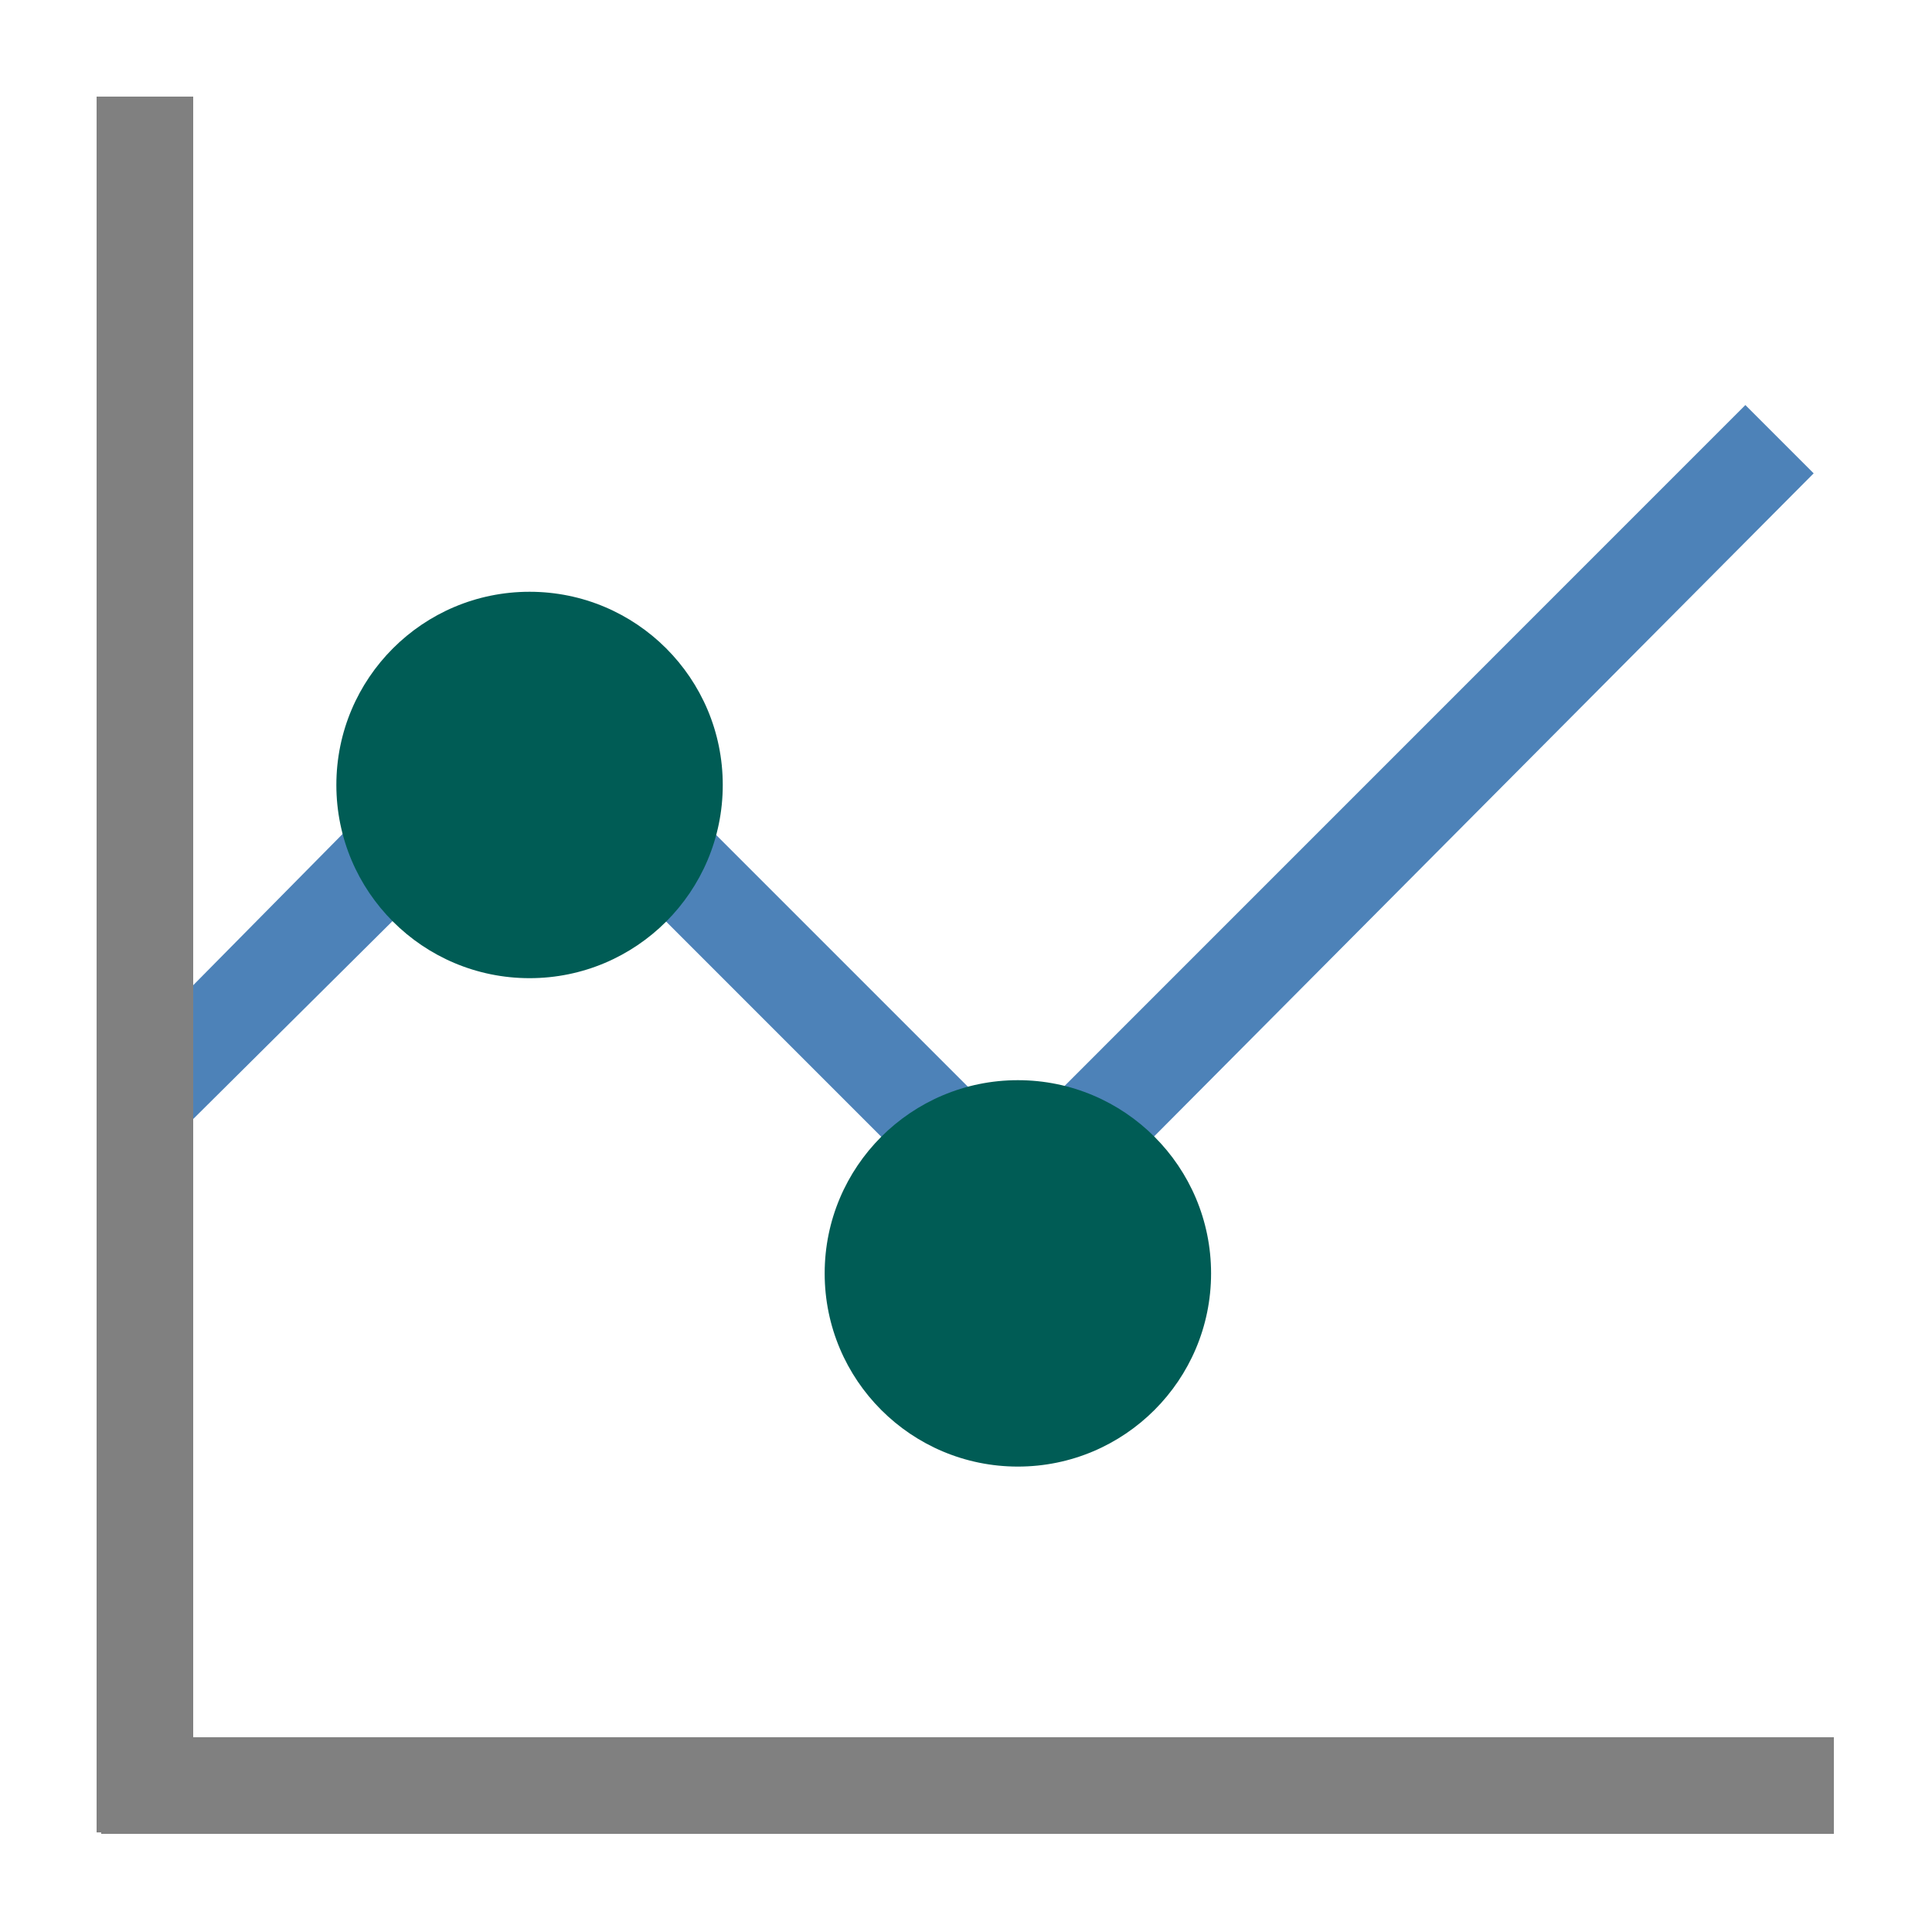
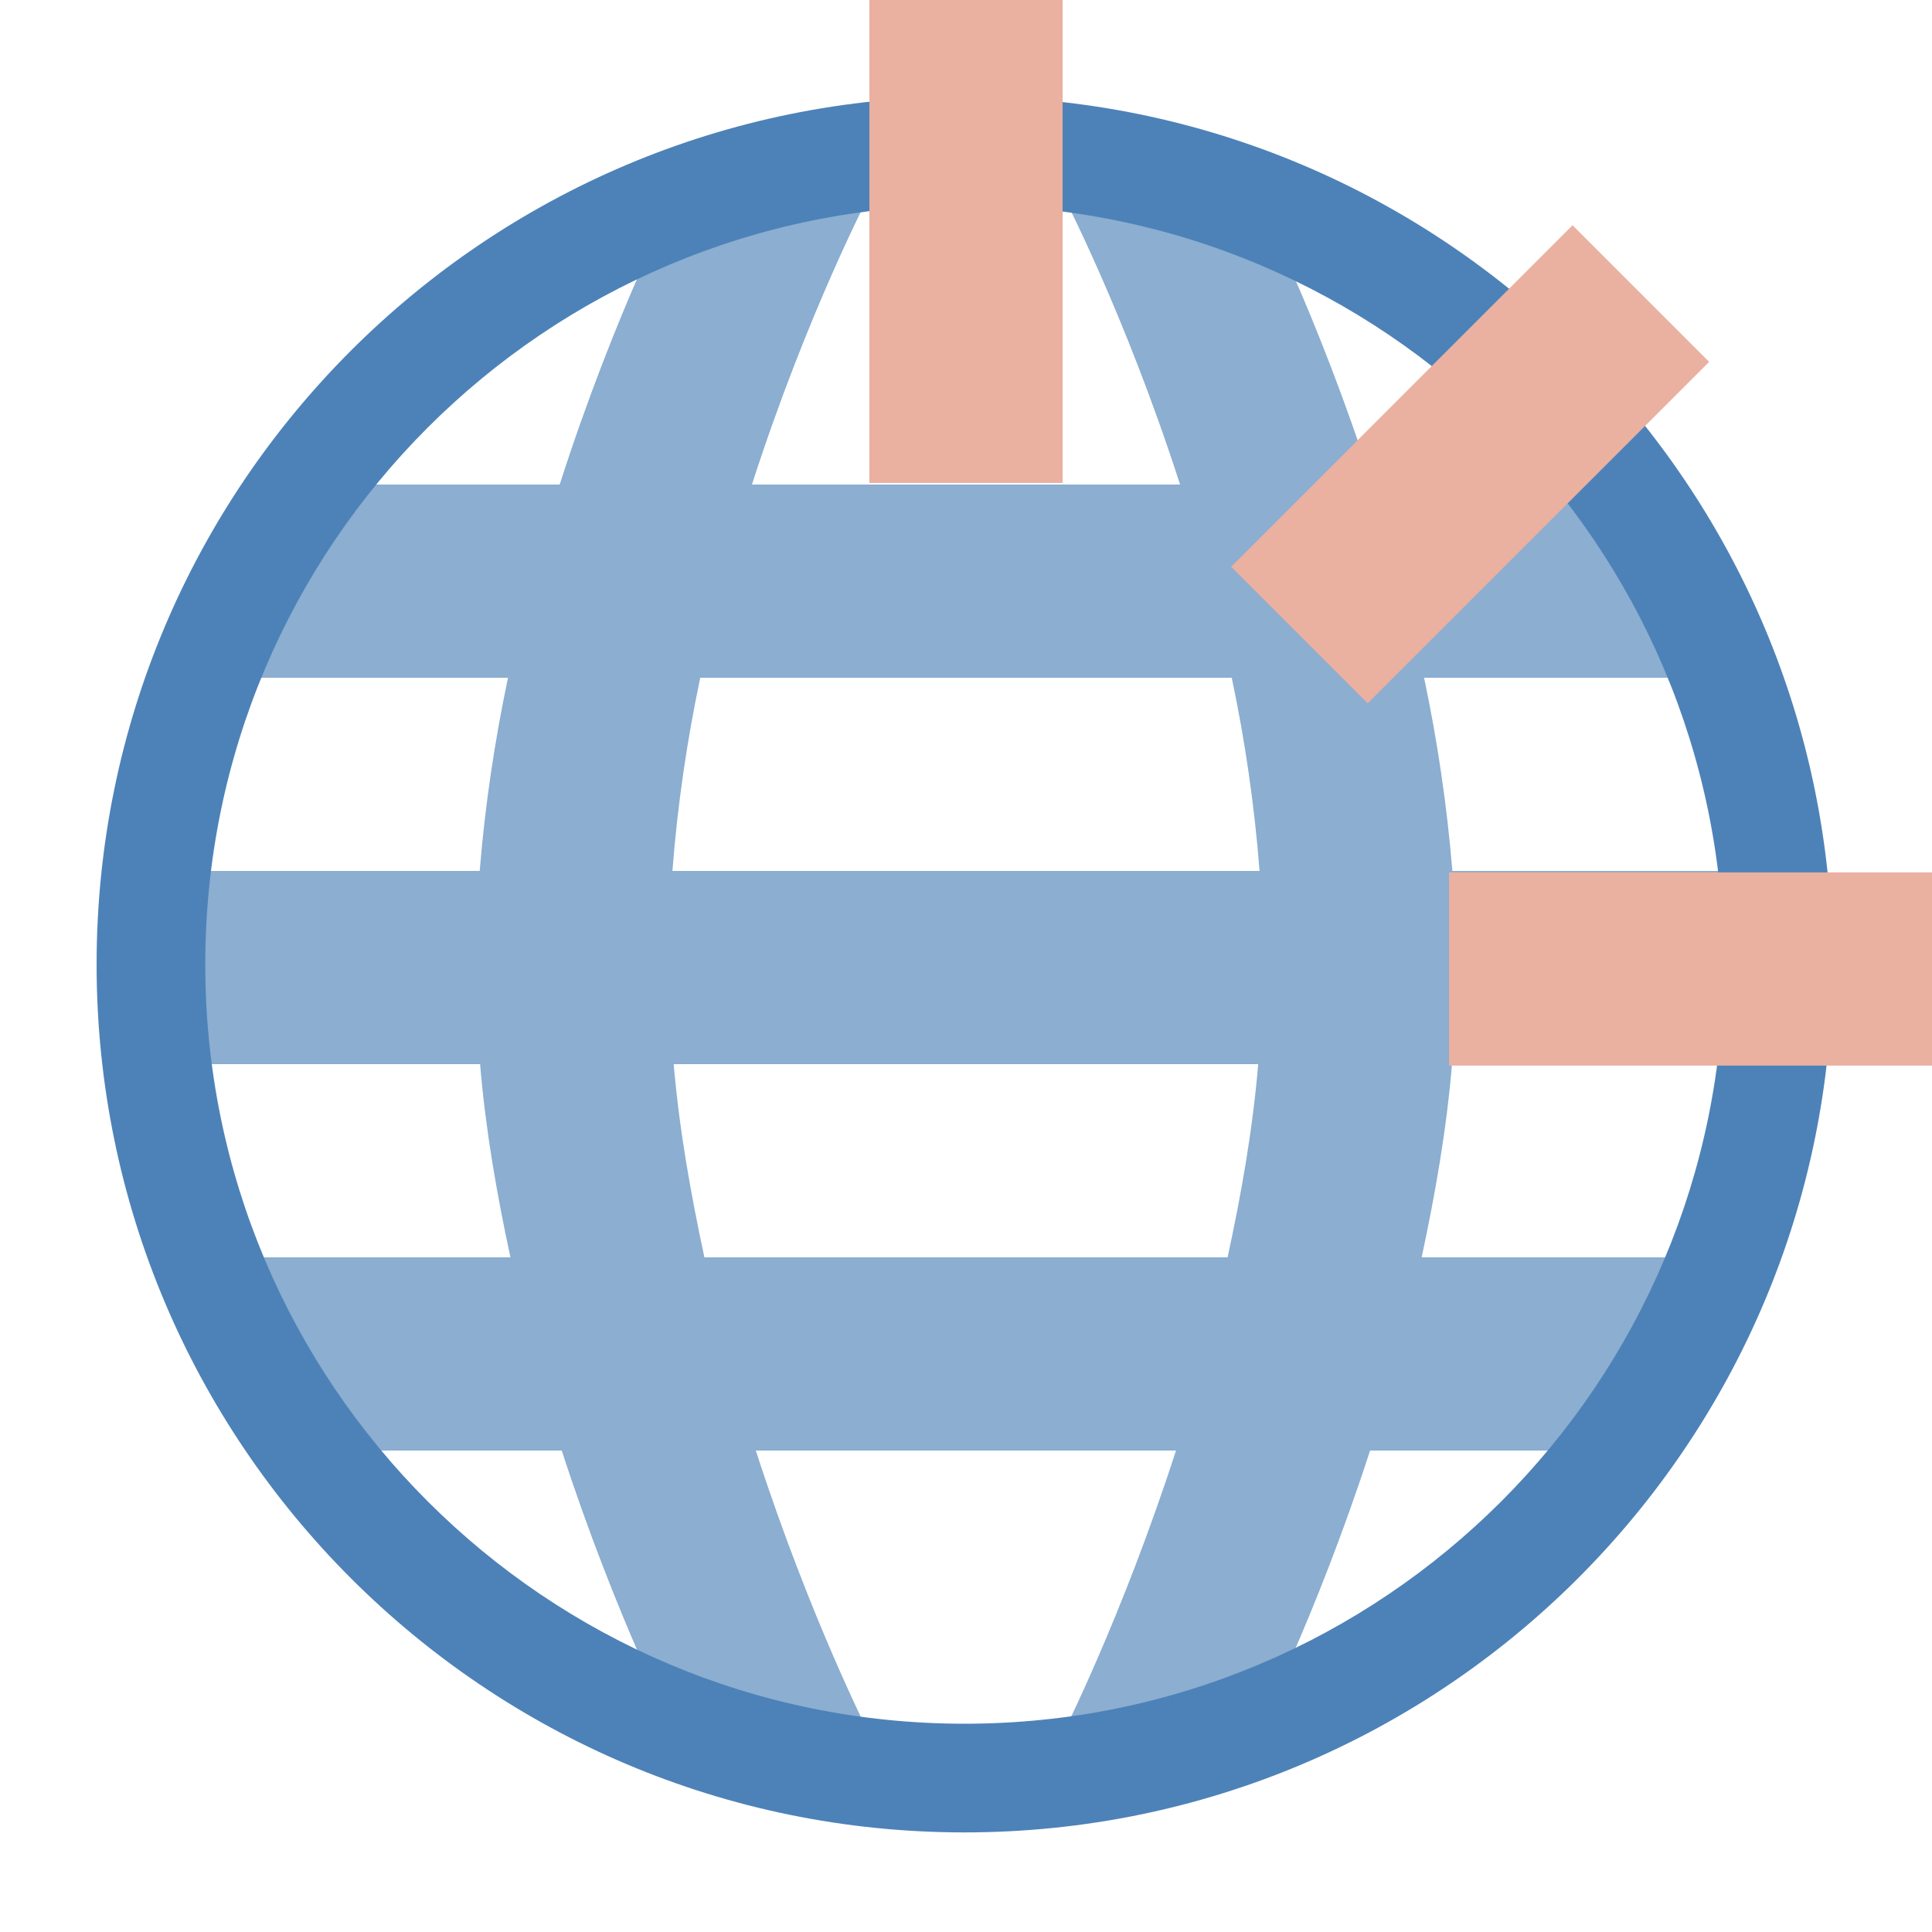
<svg xmlns="http://www.w3.org/2000/svg" version="1.1" id="Шар_1" x="0px" y="0px" width="20px" height="20px" viewBox="0 0 20 20" enable-background="new 0 0 20 20" xml:space="preserve">
-   <polygon fill="#808080" points="2,17.984 2,16.18 2,14.767 2,11.584 2,10.199 2,1 1,1 1,18.969 1.047,18.969 1.047,18.984   18.984,18.984 18.984,17.984 " />
-   <polygon fill="#4D82B8" points="5.482,8.126 10.537,13.182 18.775,4.9 18.068,4.193 10.516,11.746 5.463,6.693 2,10.199 2,11.584   " />
-   <circle r="2" cx="5.482" cy="8.126" fill="#005c55" />
-   <circle r="2" cx="10.537" cy="13.182" fill="#005c55" />
+   <path id="Фігура-26-копія" fill="#8BAED1" d="M18.422,9.016v2h-3.391c-0.057,0.688-0.176,1.354-0.314,2h2.908l-0.639,2  h-2.803c-0.568,1.75-1.199,2.969-1.199,2.969h-2c0,0,0.623-1.219,1.19-2.969h-4.35c0.566,1.75,1.191,2.969,1.191,2.969h-2  c0,0-0.631-1.219-1.2-2.969H2.987l-1.049-2h3.346c-0.139-0.646-0.257-1.313-0.314-2H1.703v-2h3.263c0.055-0.683,0.157-1.357,0.293-2  H2.063l0.924-2h2.807c0.574-1.79,1.222-3.032,1.222-3.032h2c0,0-0.655,1.242-1.232,3.032h4.432c-0.577-1.79-1.231-3.032-1.231-3.032  h2c0,0,0.647,1.242,1.222,3.032h2.78l0.764,2h-3.009c0.136,0.643,0.237,1.317,0.293,2H18.422z M12.708,13.016  c0.14-0.646,0.259-1.313,0.317-2H6.974c0.059,0.688,0.179,1.354,0.318,2H12.708z M12.751,7.016H7.249  c-0.136,0.643-0.236,1.317-0.288,2h6.078C12.986,8.333,12.887,7.659,12.751,7.016z" />
+   <path id="Фігура-25" fill="#4D82B8" d="M9.984,18.969C5.022,18.969,1,14.945,1,9.984C1,5.022,5.022,1,9.984,1  c4.961,0,8.985,4.022,8.985,8.984C18.969,14.945,14.945,18.969,9.984,18.969z M9.984,2.125c-4.34,0-7.859,3.519-7.859,7.859  c0,4.34,3.519,7.86,7.859,7.86c4.341,0,7.86-3.52,7.86-7.86C17.844,5.644,14.325,2.125,9.984,2.125z" />
+   <path id="Фігура-26" fill="#EAB0A0" d="M9,0h2v5H9V0z" />
+   <path id="Фігура-26-копія-" fill="#EAB0A0" d="M20,9.031v2h-5v-2H20z" />
+   <path id="Фігура-26-копія-_1_" fill="#EAB0A0" d="M16.279,2.332l1.414,1.414l-3.535,3.535l-1.414-1.414L16.279,2.332z" />
</svg>
